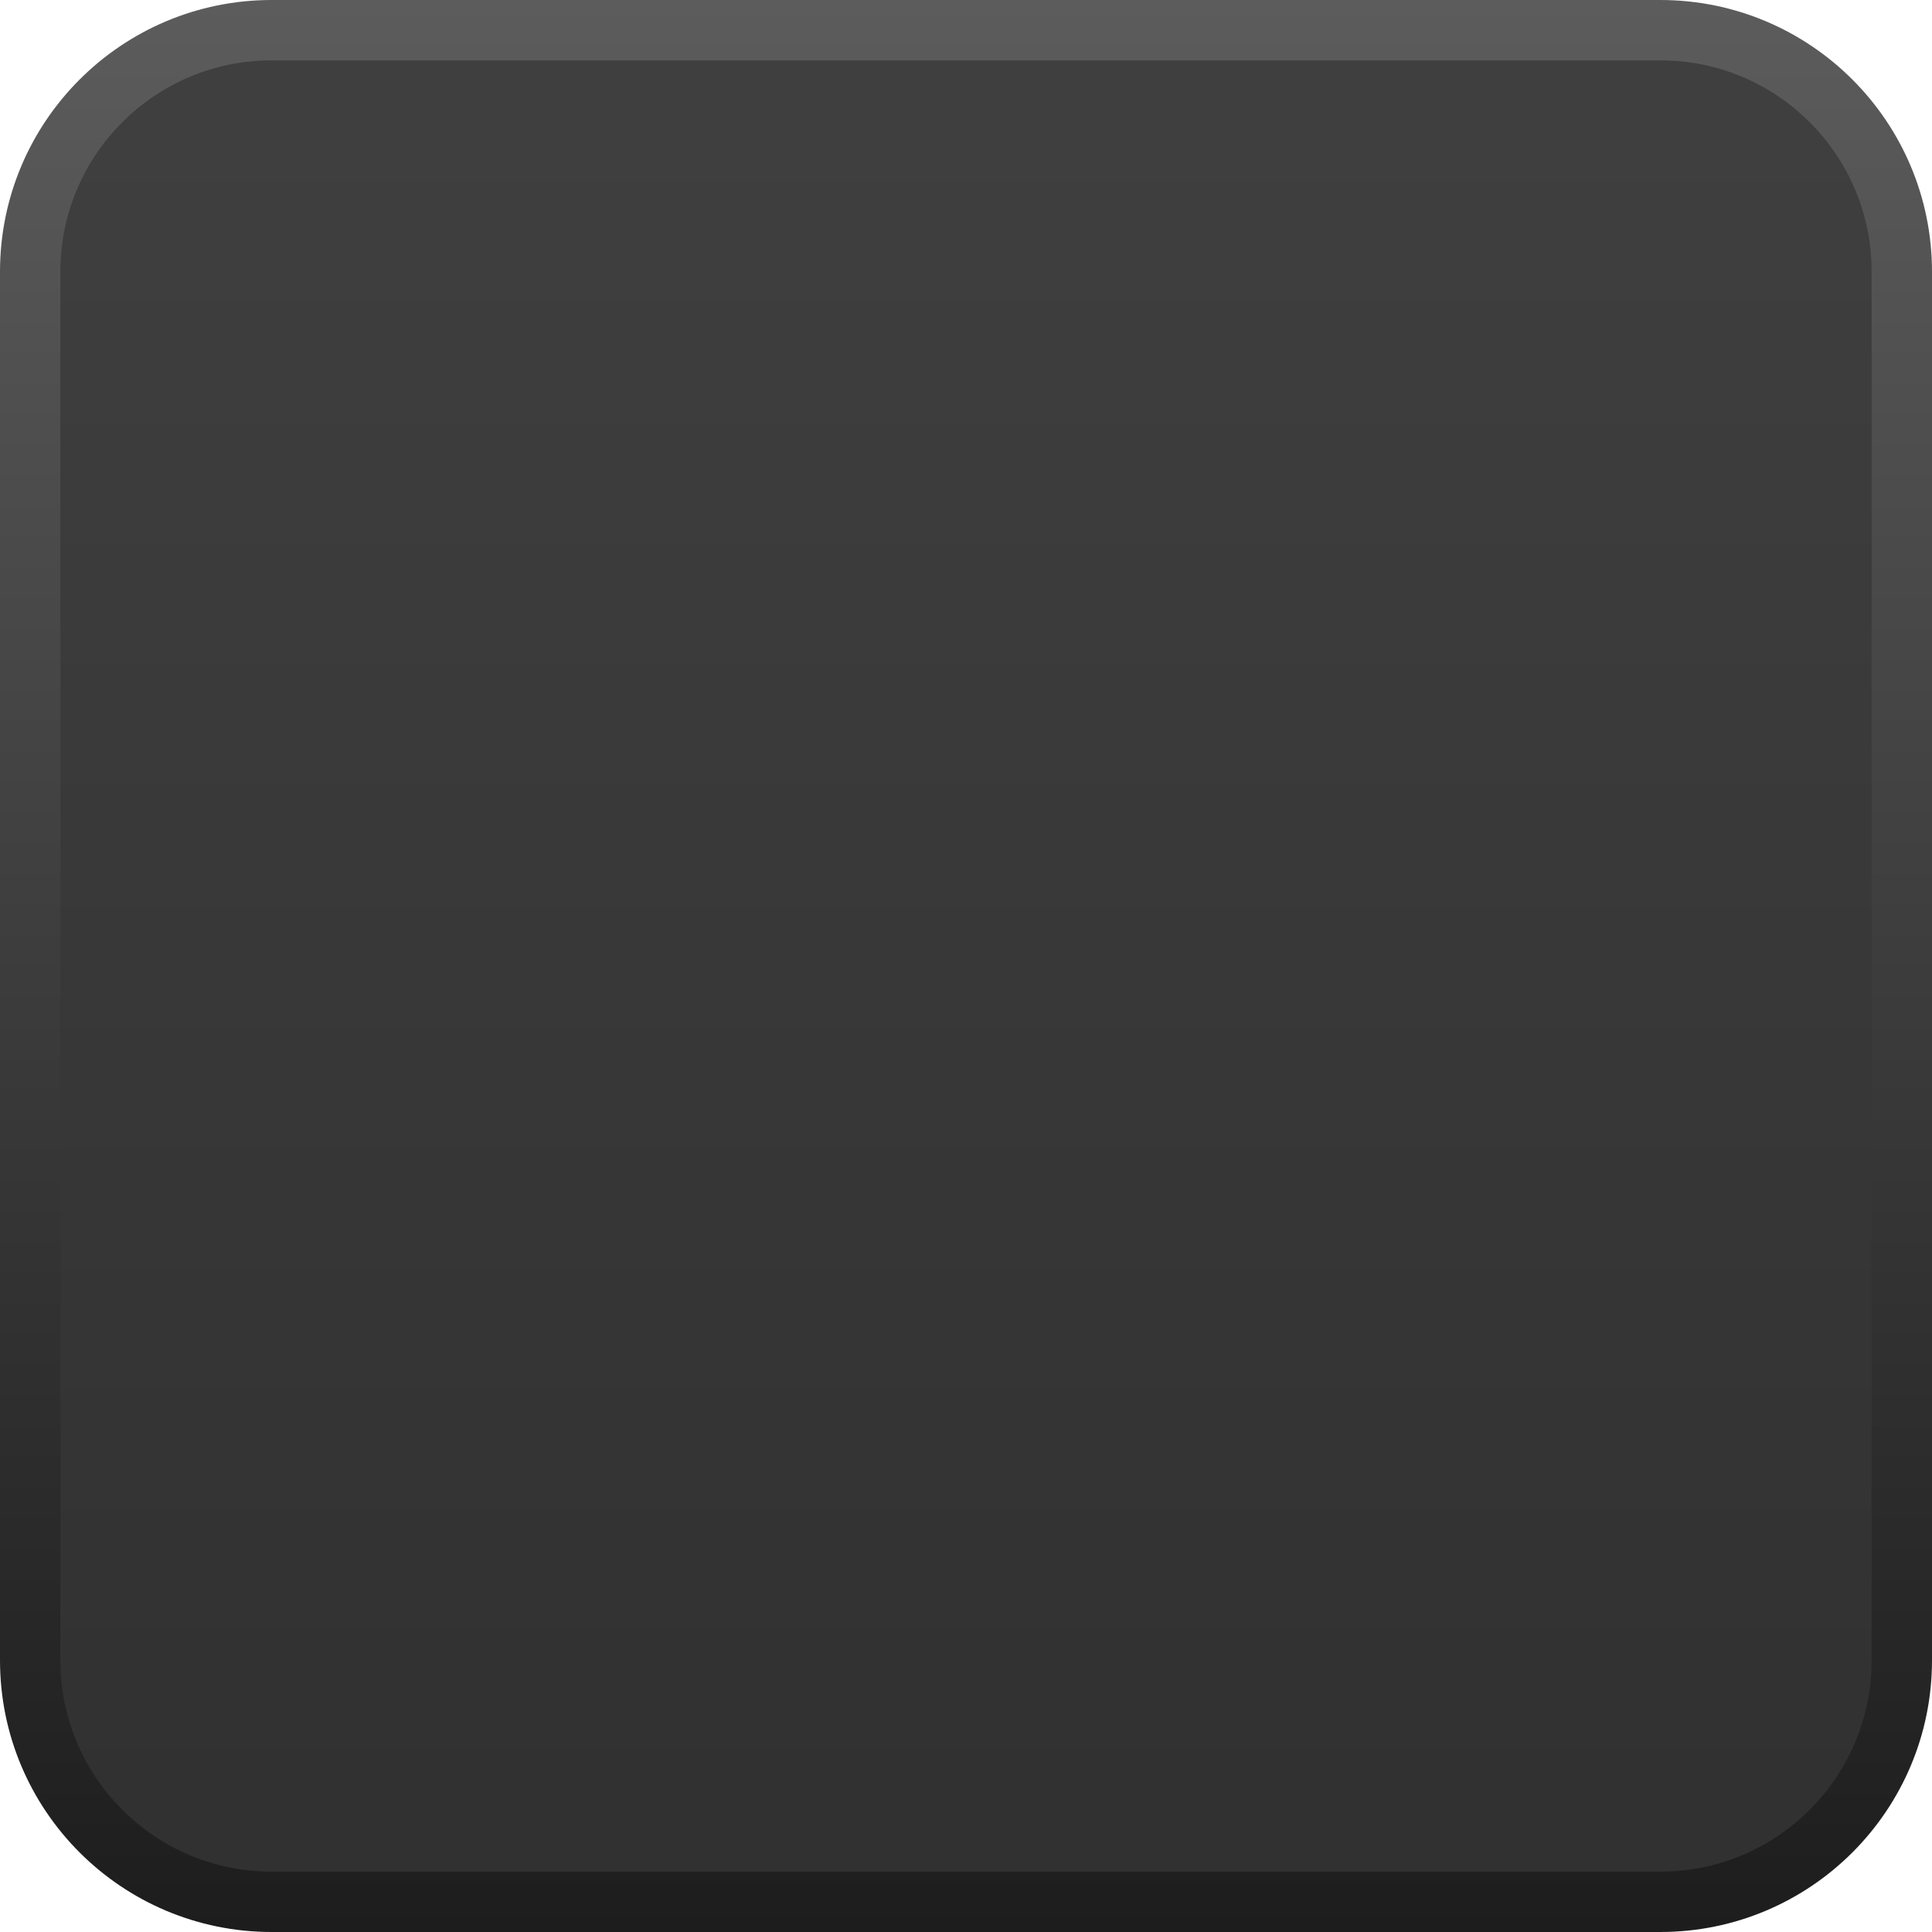
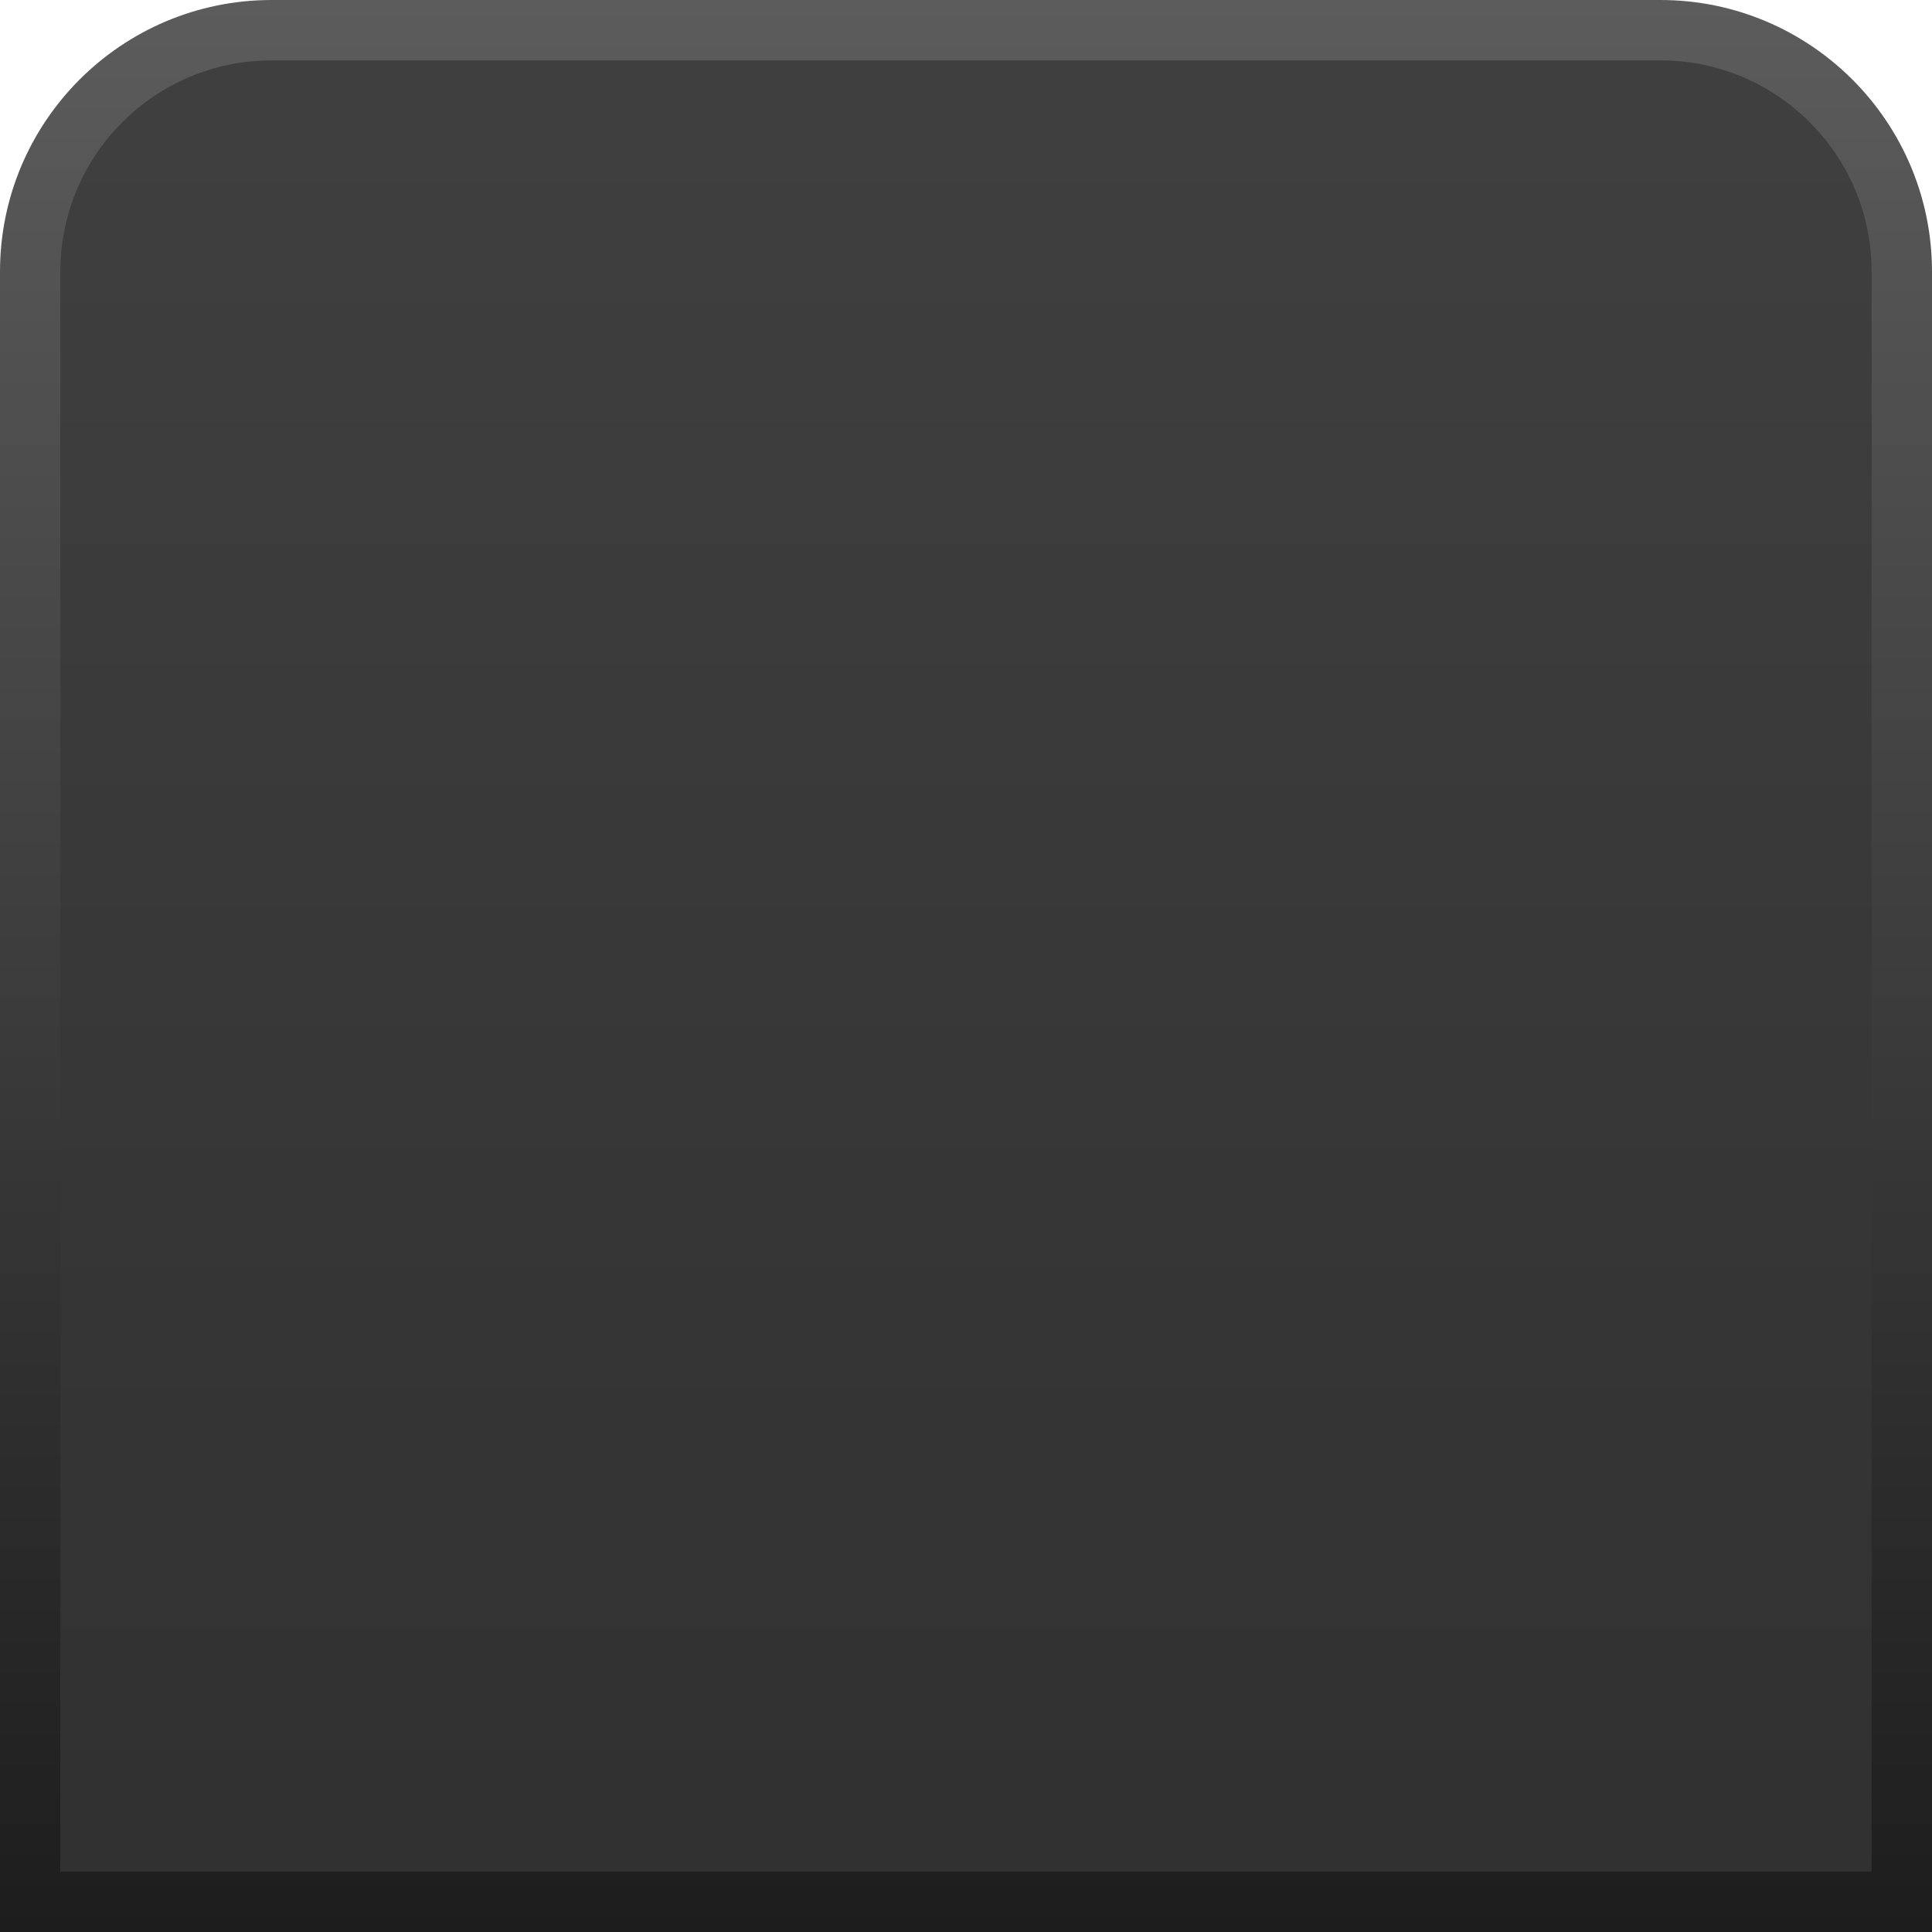
<svg xmlns="http://www.w3.org/2000/svg" version="1.0" width="32" height="32">
  <defs id="defs1">
    <linearGradient id="grad0" spreadMethod="pad" x1="0" y1="0" x2="32" y2="0" gradientUnits="userSpaceOnUse" gradientTransform="matrix(0,1,-1,0,16,0)">
      <stop id="grad0stop0" offset="0" style="stop-color:#404040;stop-opacity:1;" />
      <stop id="grad0stop1" offset="1" style="stop-color:#303030;stop-opacity:1;" />
    </linearGradient>
    <linearGradient id="grad1" spreadMethod="pad" x1="0" y1="0" x2="32" y2="0" gradientUnits="userSpaceOnUse" gradientTransform="matrix(0,1,-1,0,16,0)">
      <stop id="grad1stop0" offset="0" style="stop-color:#5c5c5c;stop-opacity:1;" />
      <stop id="grad1stop1" offset="1" style="stop-color:#1d1d1d;stop-opacity:1;" />
    </linearGradient>
  </defs>
  <g id="root" transform="matrix(1,0,0,1,0,0)" style="opacity:1">
    <rect id="rootbg" x="0" y="0" width="32" height="32" rx="0" ry="0" style="opacity:1;fill:#ffffff;fill-opacity:1;stroke:none;visibility:visible;display:inline;overflow:visible" />
    <g id="rootmc0layer1" transform="matrix(1,0,0,1,0,0)" style="opacity:1">
-       <rect id="rootmc0layer1o0RoundRect" transform="matrix(1,0,0,1,0,0)" x="0.5" y="0.5" width="31" height="31" rx="4" ry="4" style="opacity:1;fill:url(#grad0);fill-opacity:1;fill-rule:evenodd;clip-rule:nonzero;stroke:url(#grad1);stroke-opacity:1;stroke-width:1;stroke-dasharray:none;stroke-dashoffset:0;stroke-linecap:butt;stroke-linejoin:bevel;stroke-miterlimit:4;visibility:visible;display:inline;overflow:visible" />
+       <path id="rootmc0layer1o0RoundRect" transform="matrix(1,0,0,1,0,0)" style="opacity:1;fill:url(#grad0);fill-opacity:1;fill-rule:evenodd;clip-rule:nonzero;stroke:url(#grad1);stroke-opacity:1;stroke-width:1;stroke-dasharray:none;stroke-dashoffset:0;stroke-linecap:square;stroke-linejoin:miter;stroke-miterlimit:4;visibility:visible;display:inline;overflow:visible" d="M 4.5 0.5L 27.5 0.5C 29.709 0.5 31.5 2.291 31.5 4.5L 31.5 31.5L 0.5 31.5L 0.5 4.5C 0.5 2.291 2.291 0.5 4.5 0.5z" />
    </g>
  </g>
</svg>
